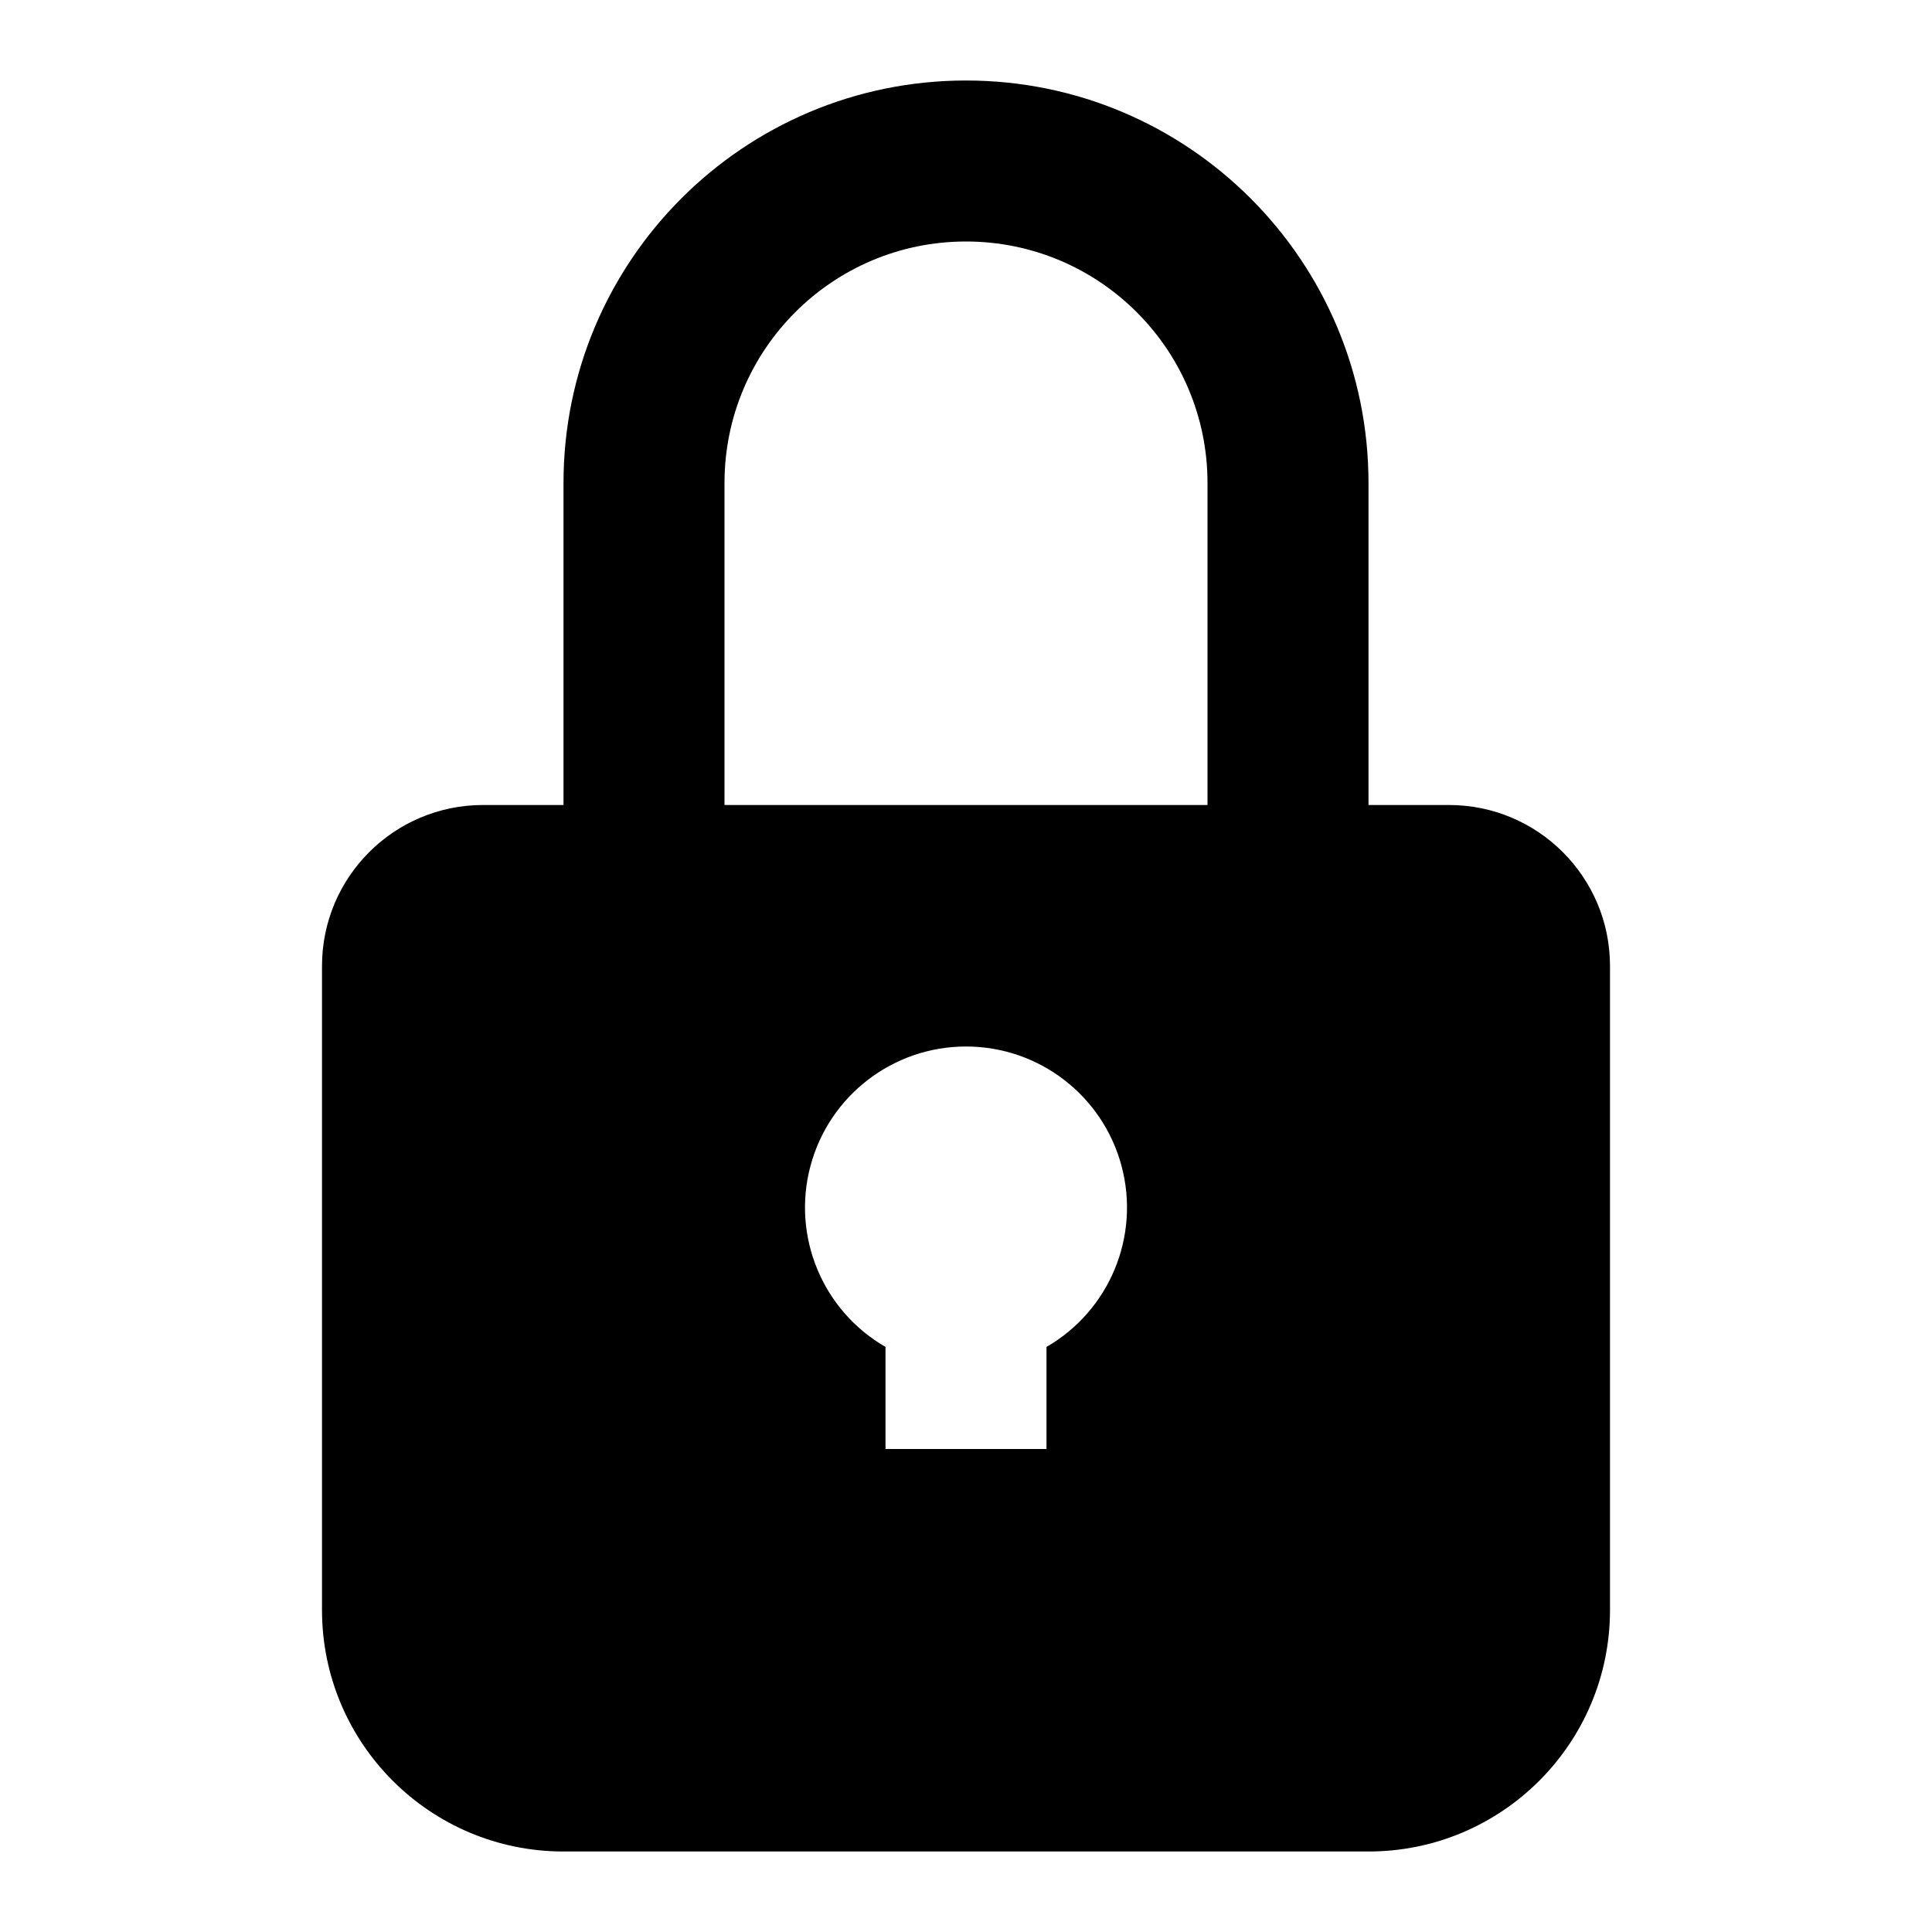
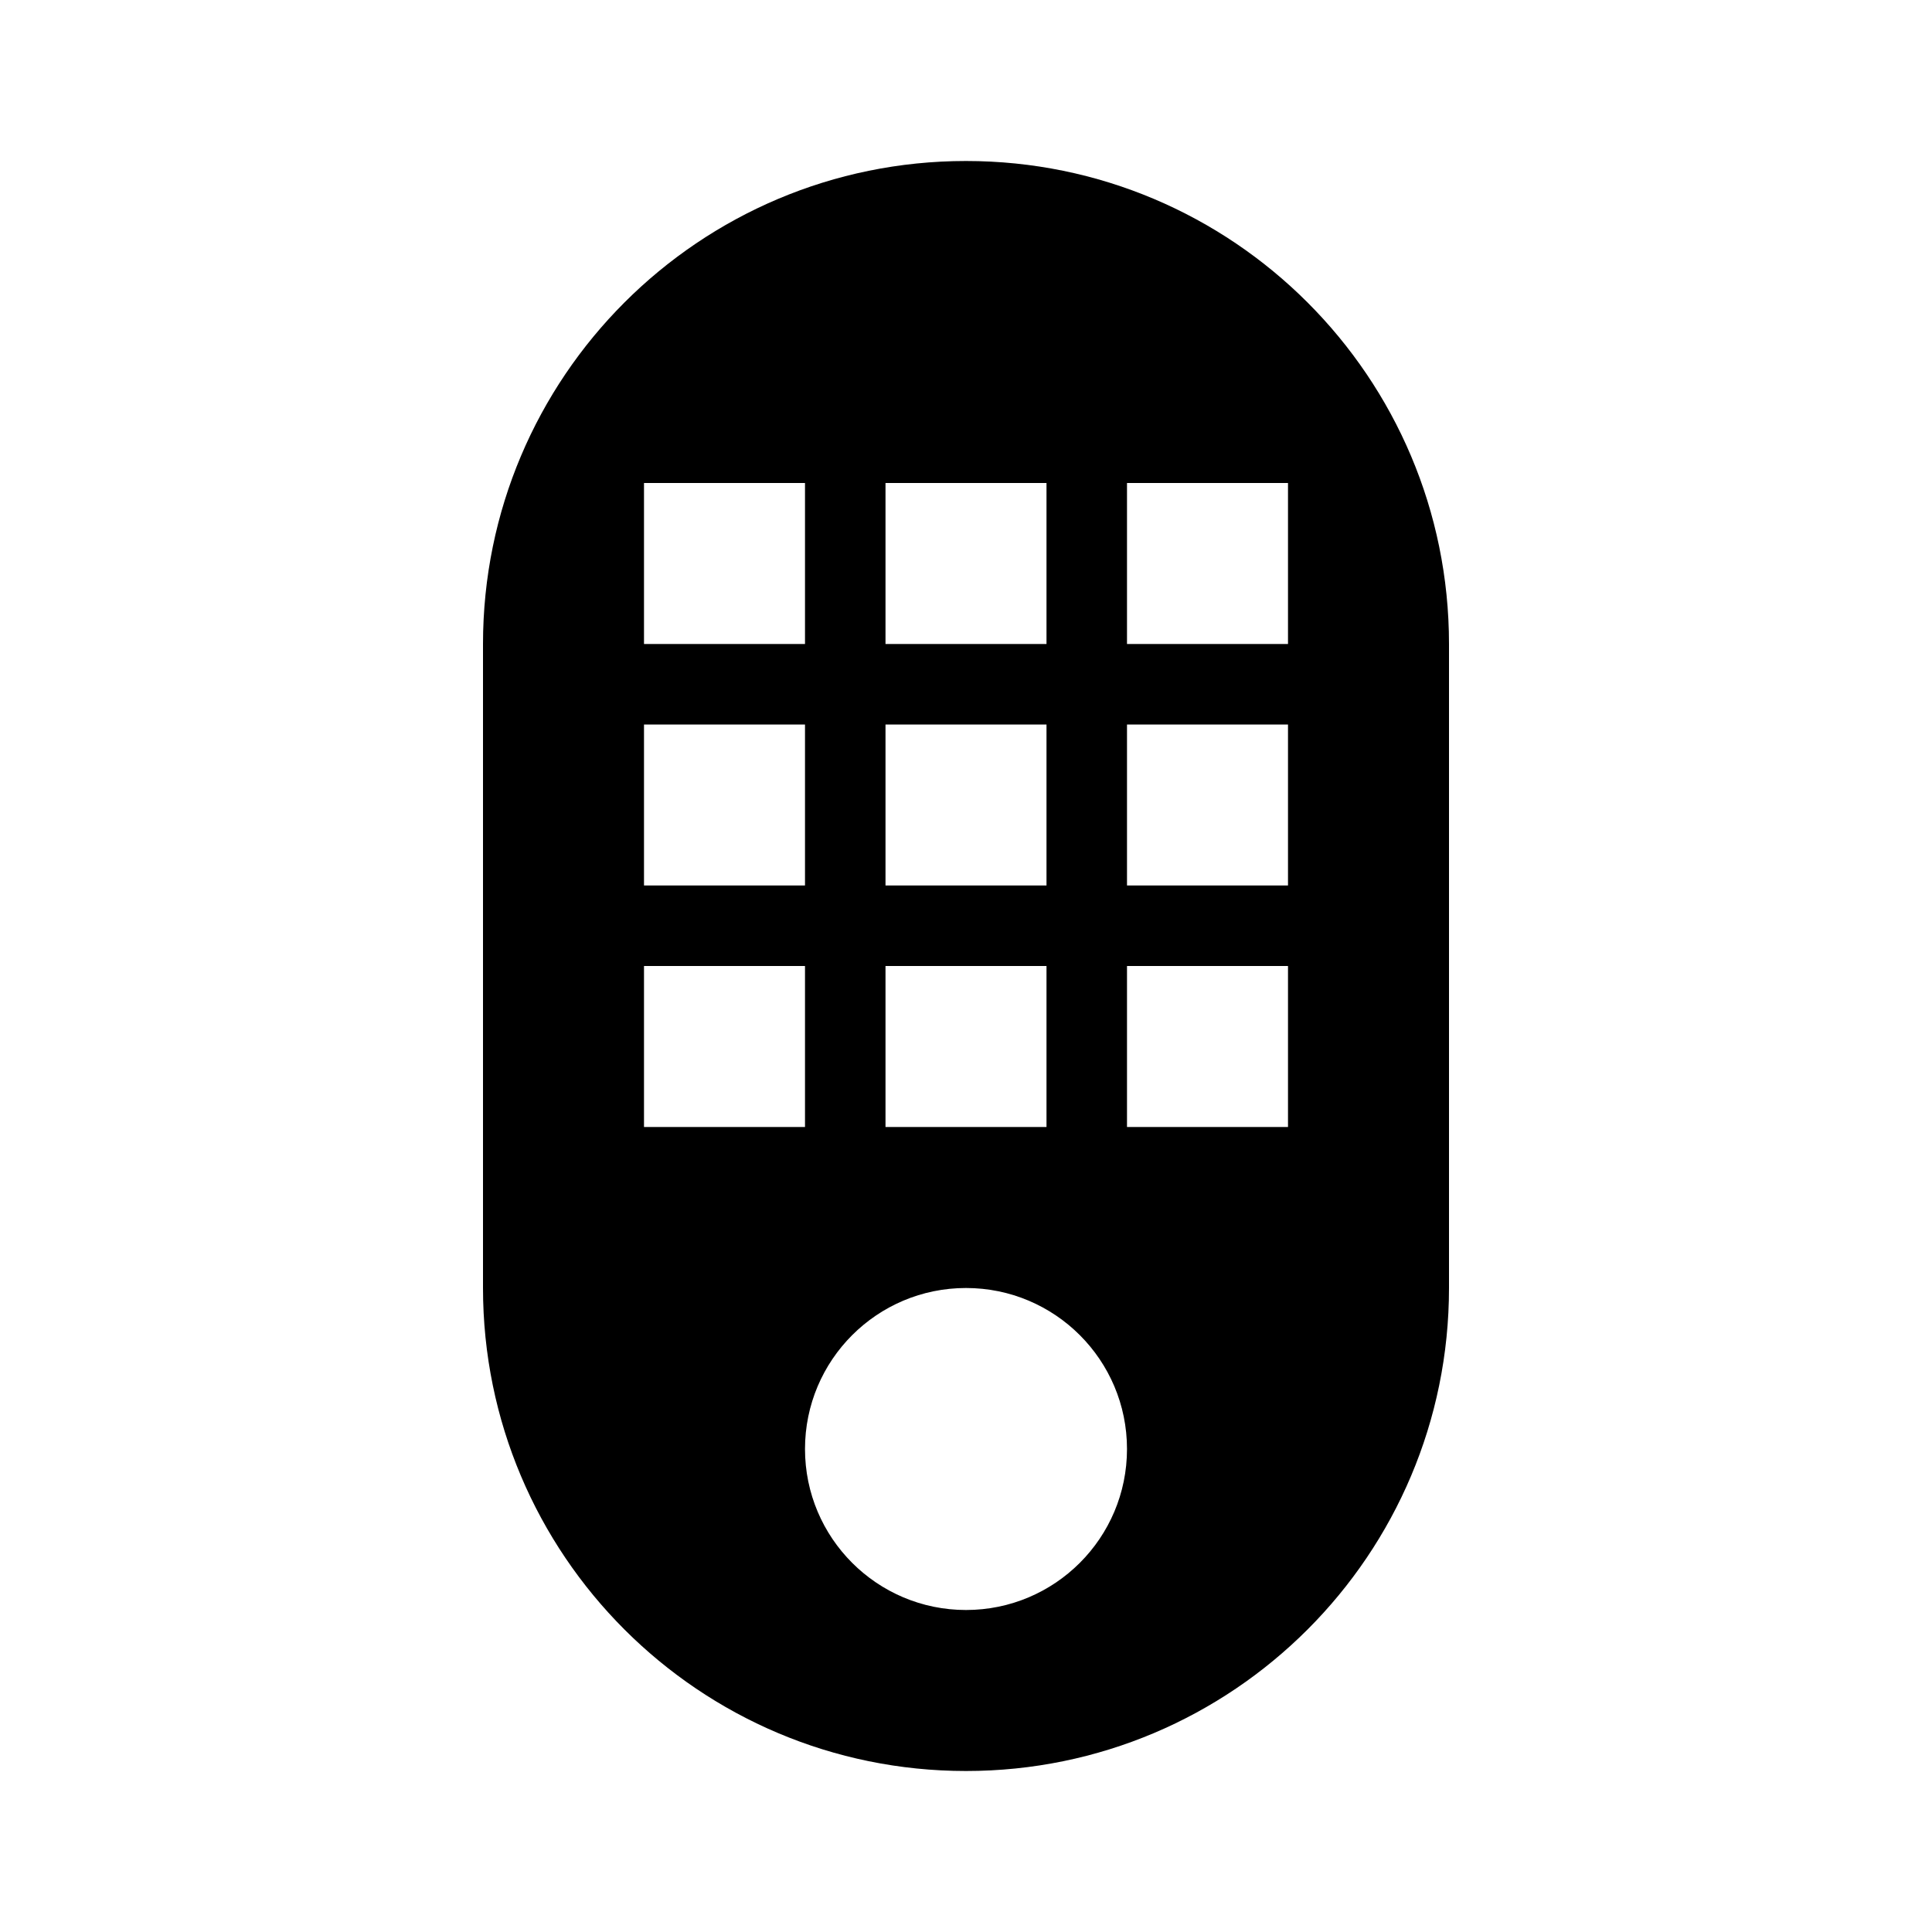
- <svg xmlns="http://www.w3.org/2000/svg" viewBox="0 0 24 24">
-   <path d="M12 1a5 5 0 0 0-5 5v4H6a2 2 0 0 0-2 2v8a3 3 0 0 0 3 3h10a3 3 0 0 0 3-3v-8a2 2 0 0 0-2-2h-1V6a5 5 0 0 0-5-5zm-3 9V6a3 3 0 1 1 6 0v4H9zm3 3a2 2 0 0 1 1 3.732V18h-2v-1.268A2 2 0 0 1 12 13z" />
+ <svg xmlns="http://www.w3.org/2000/svg" id="mdi-lock-smart" viewBox="0 0 24 24">
+   <path d="M12,2A6,6 0 0,0 6,8V16A6,6 0 0,0 12,22A6,6 0 0,0 18,16V8A6,6 0 0,0 12,2M8,6H10V8H8V6M11,6H13V8H11V6M14,6H16V8H14V6M8,9H10V11H8V9M11,9H13V11H11V9M14,9H16V11H14V9M8,12H10V14H8V12M11,12H13V14H11V12M14,12H16V14H14V12M12,16A2,2 0 0,1 14,18A2,2 0 0,1 12,20A2,2 0 0,1 10,18A2,2 0 0,1 12,16Z" />
</svg>
